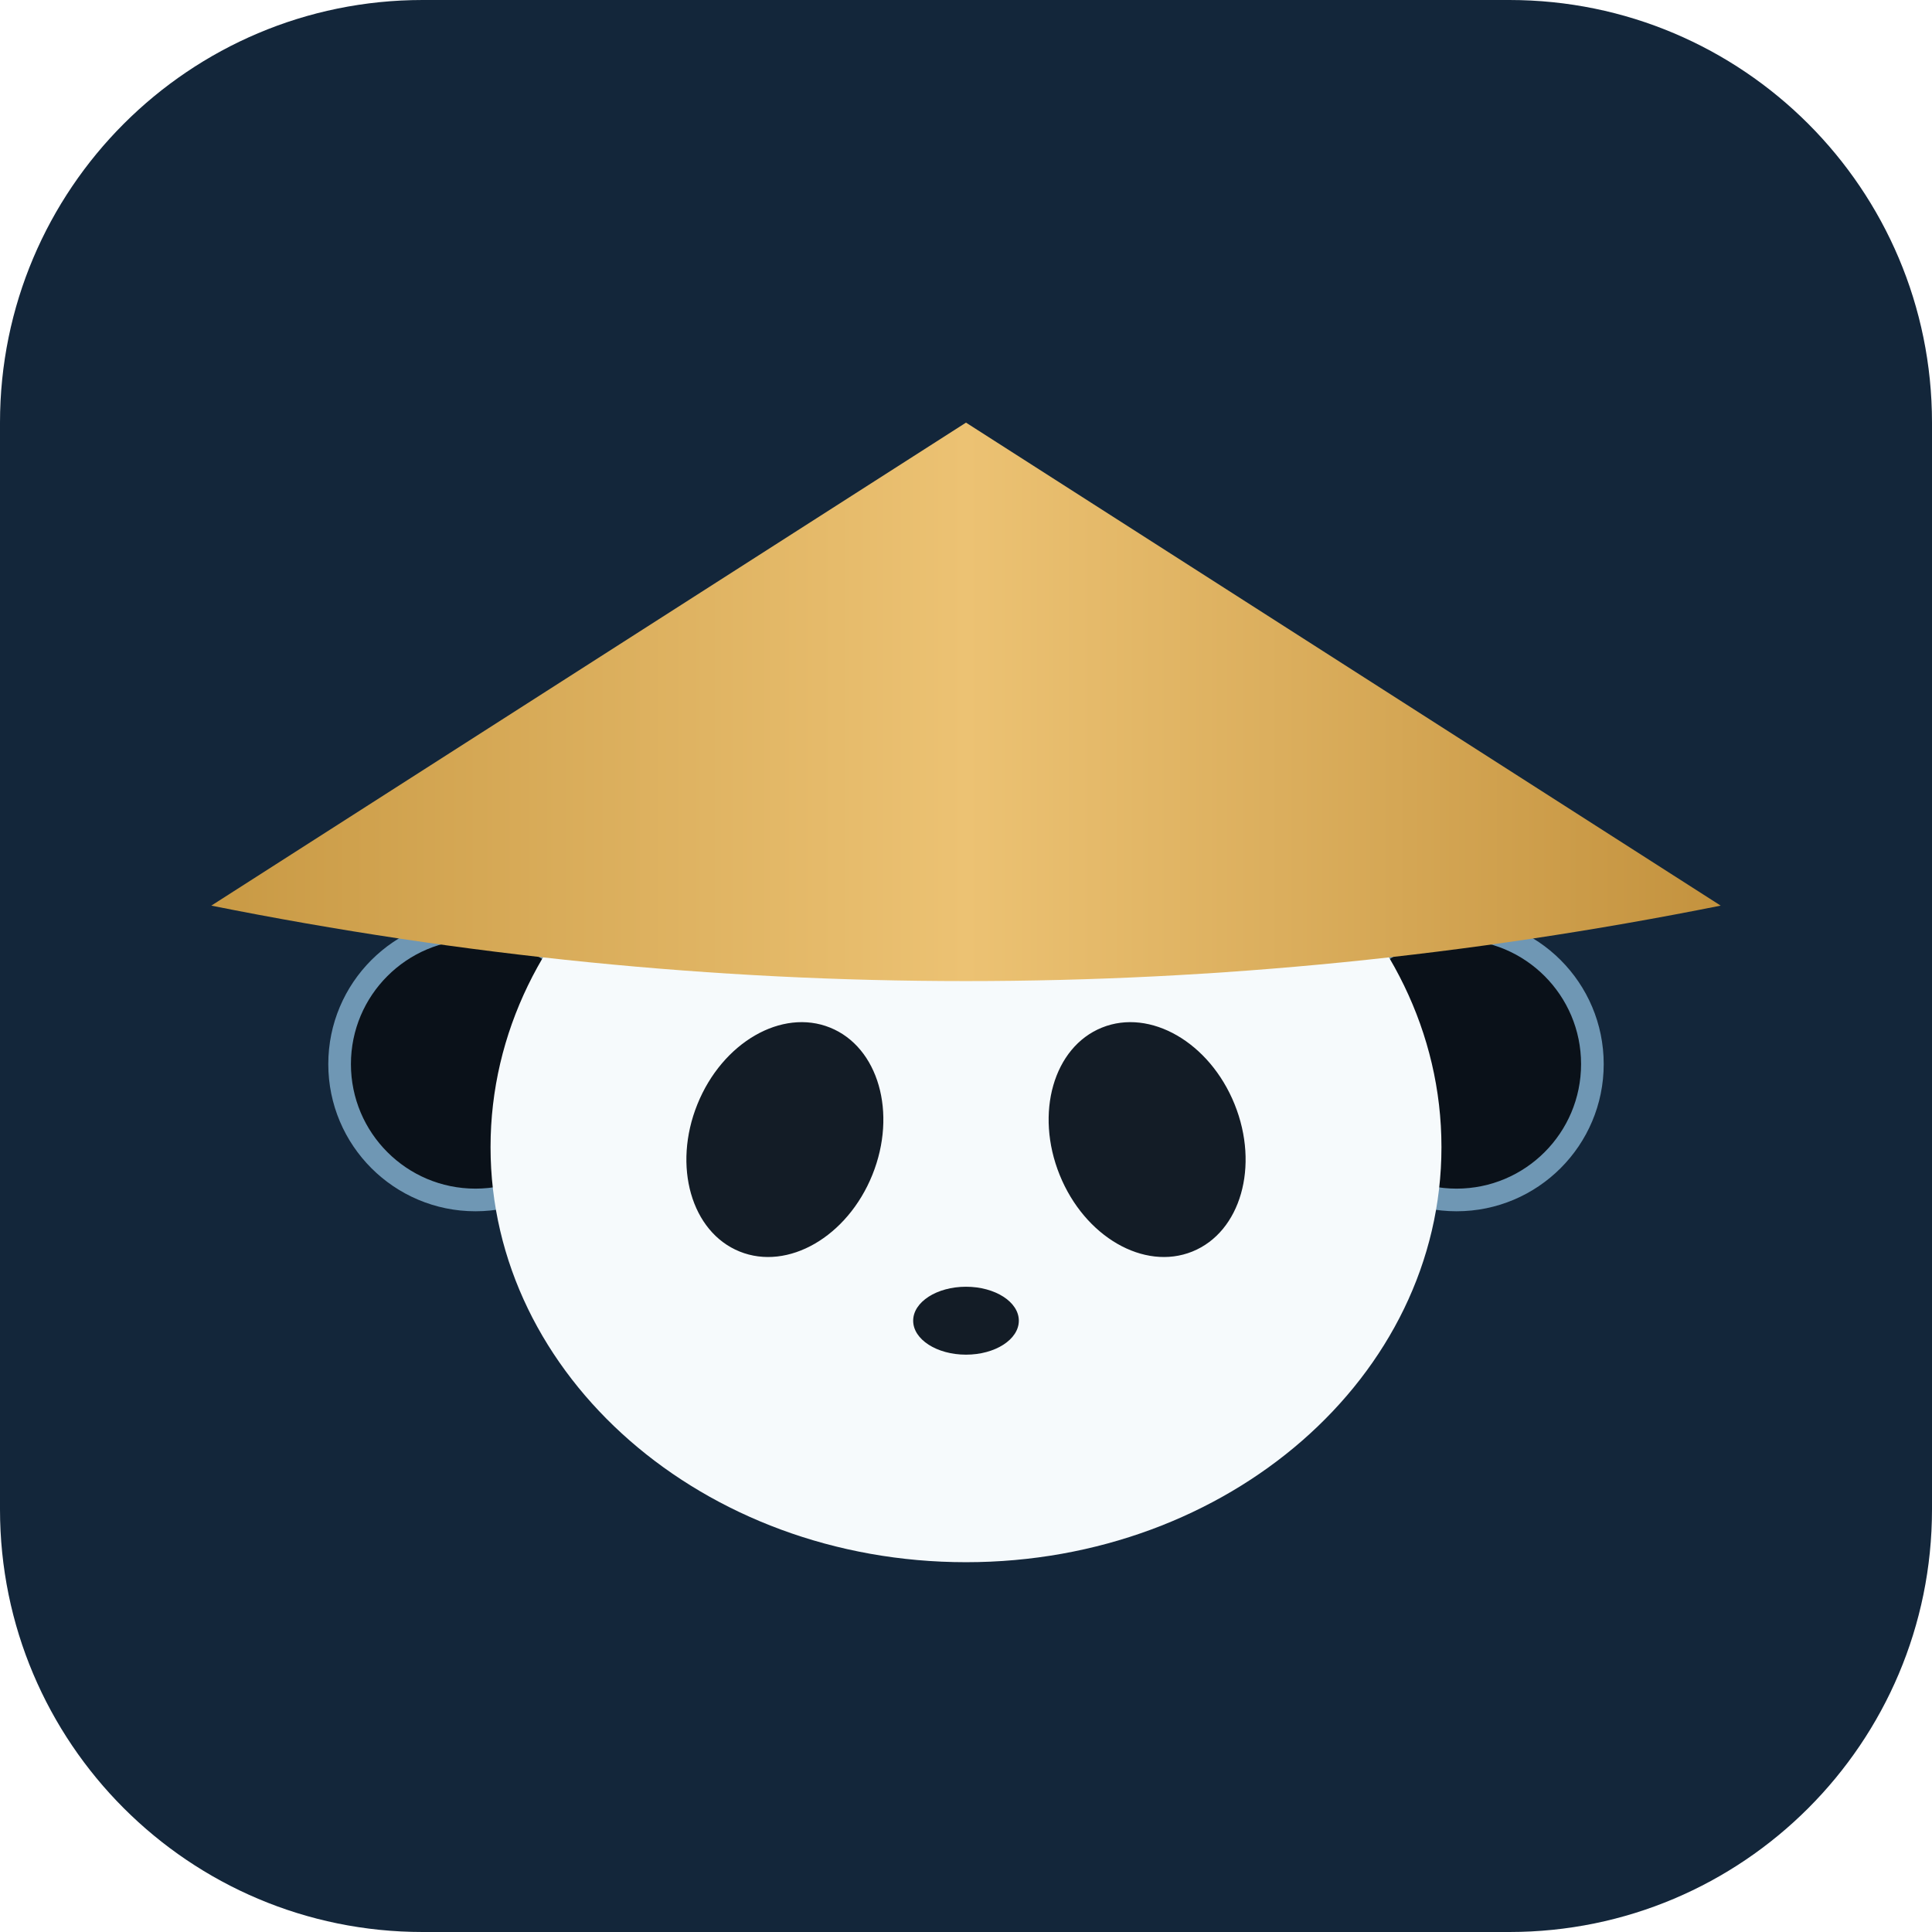
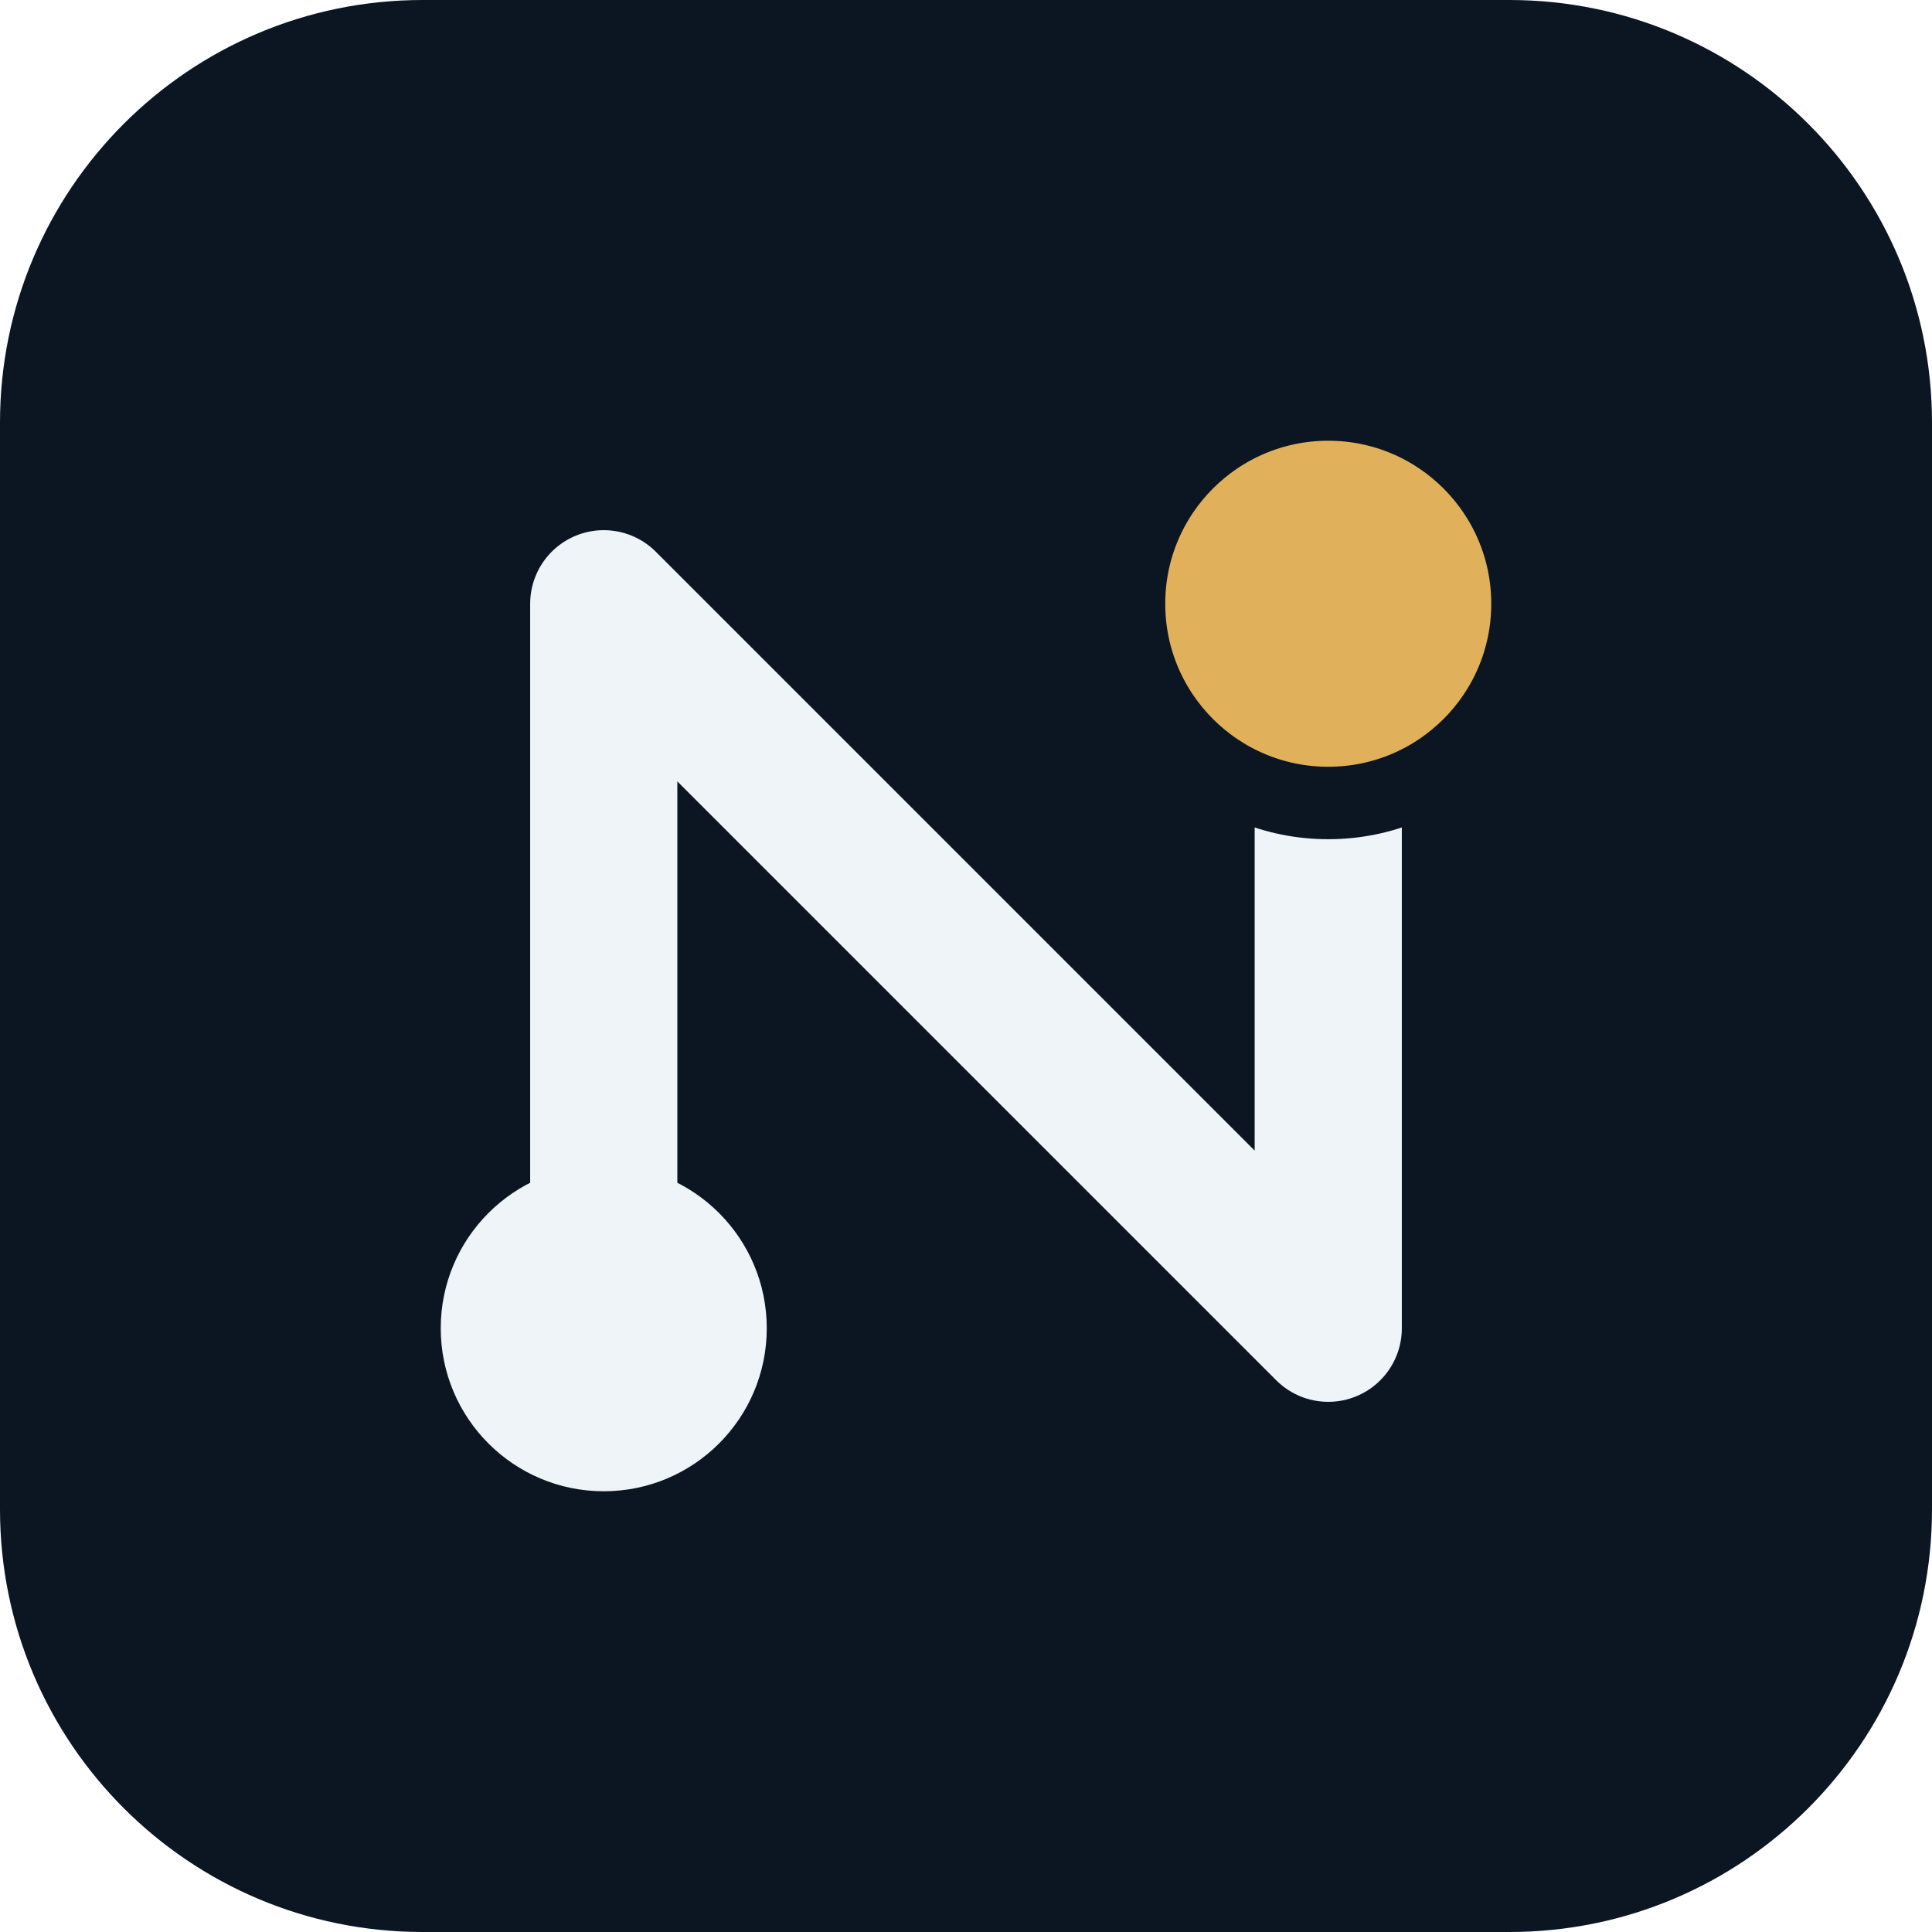
<svg xmlns="http://www.w3.org/2000/svg" viewBox="0 0 64 64">
-   <defs>
-     <linearGradient id="hat" x1="0" y1="0" x2="1" y2="0">
-       <stop offset="0" stop-color="#C99A45" />
-       <stop offset="0.5" stop-color="#ECC273" />
-       <stop offset="1" stop-color="#C4933F" />
-     </linearGradient>
-   </defs>
-   <rect width="64" height="64" rx="14" fill="#13263A" />
-   <g transform="translate(32 34) scale(0.25) translate(-980 -288)">
-     <circle cx="915" cy="293" r="18" fill="#0A1119" stroke="#6F97B4" stroke-width="3" />
-     <circle cx="1045" cy="293" r="18" fill="#0A1119" stroke="#6F97B4" stroke-width="3" />
-     <ellipse cx="980" cy="304" rx="63" ry="55" fill="#F6FAFC" />
-     <ellipse cx="956" cy="303" rx="12.5" ry="16" fill="#131C26" transform="rotate(22 956 303)" />
-     <ellipse cx="1004" cy="303" rx="12.5" ry="16" fill="#131C26" transform="rotate(-22 1004 303)" />
-     <ellipse cx="980" cy="327" rx="7" ry="4.5" fill="#131C26" />
-     <path d="M880 272 Q980 292 1080 272 L980 208 Z" fill="url(#hat)" />
+   <rect width="64" height="64" rx="14" fill="#0B1622" />
+   <g transform="translate(8 8) scale(1.5)">
+     <path d="M8 24V8l16 16V8" fill="none" stroke="#EEF4F8" stroke-width="3.25" stroke-linecap="round" stroke-linejoin="round" />
+     <circle cx="8" cy="24" r="3.6" fill="#EEF4F8" />
+     <circle cx="24" cy="8" r="4.4" fill="#E0B15A" stroke="#0B1622" stroke-width="1.6" />
  </g>
</svg>
